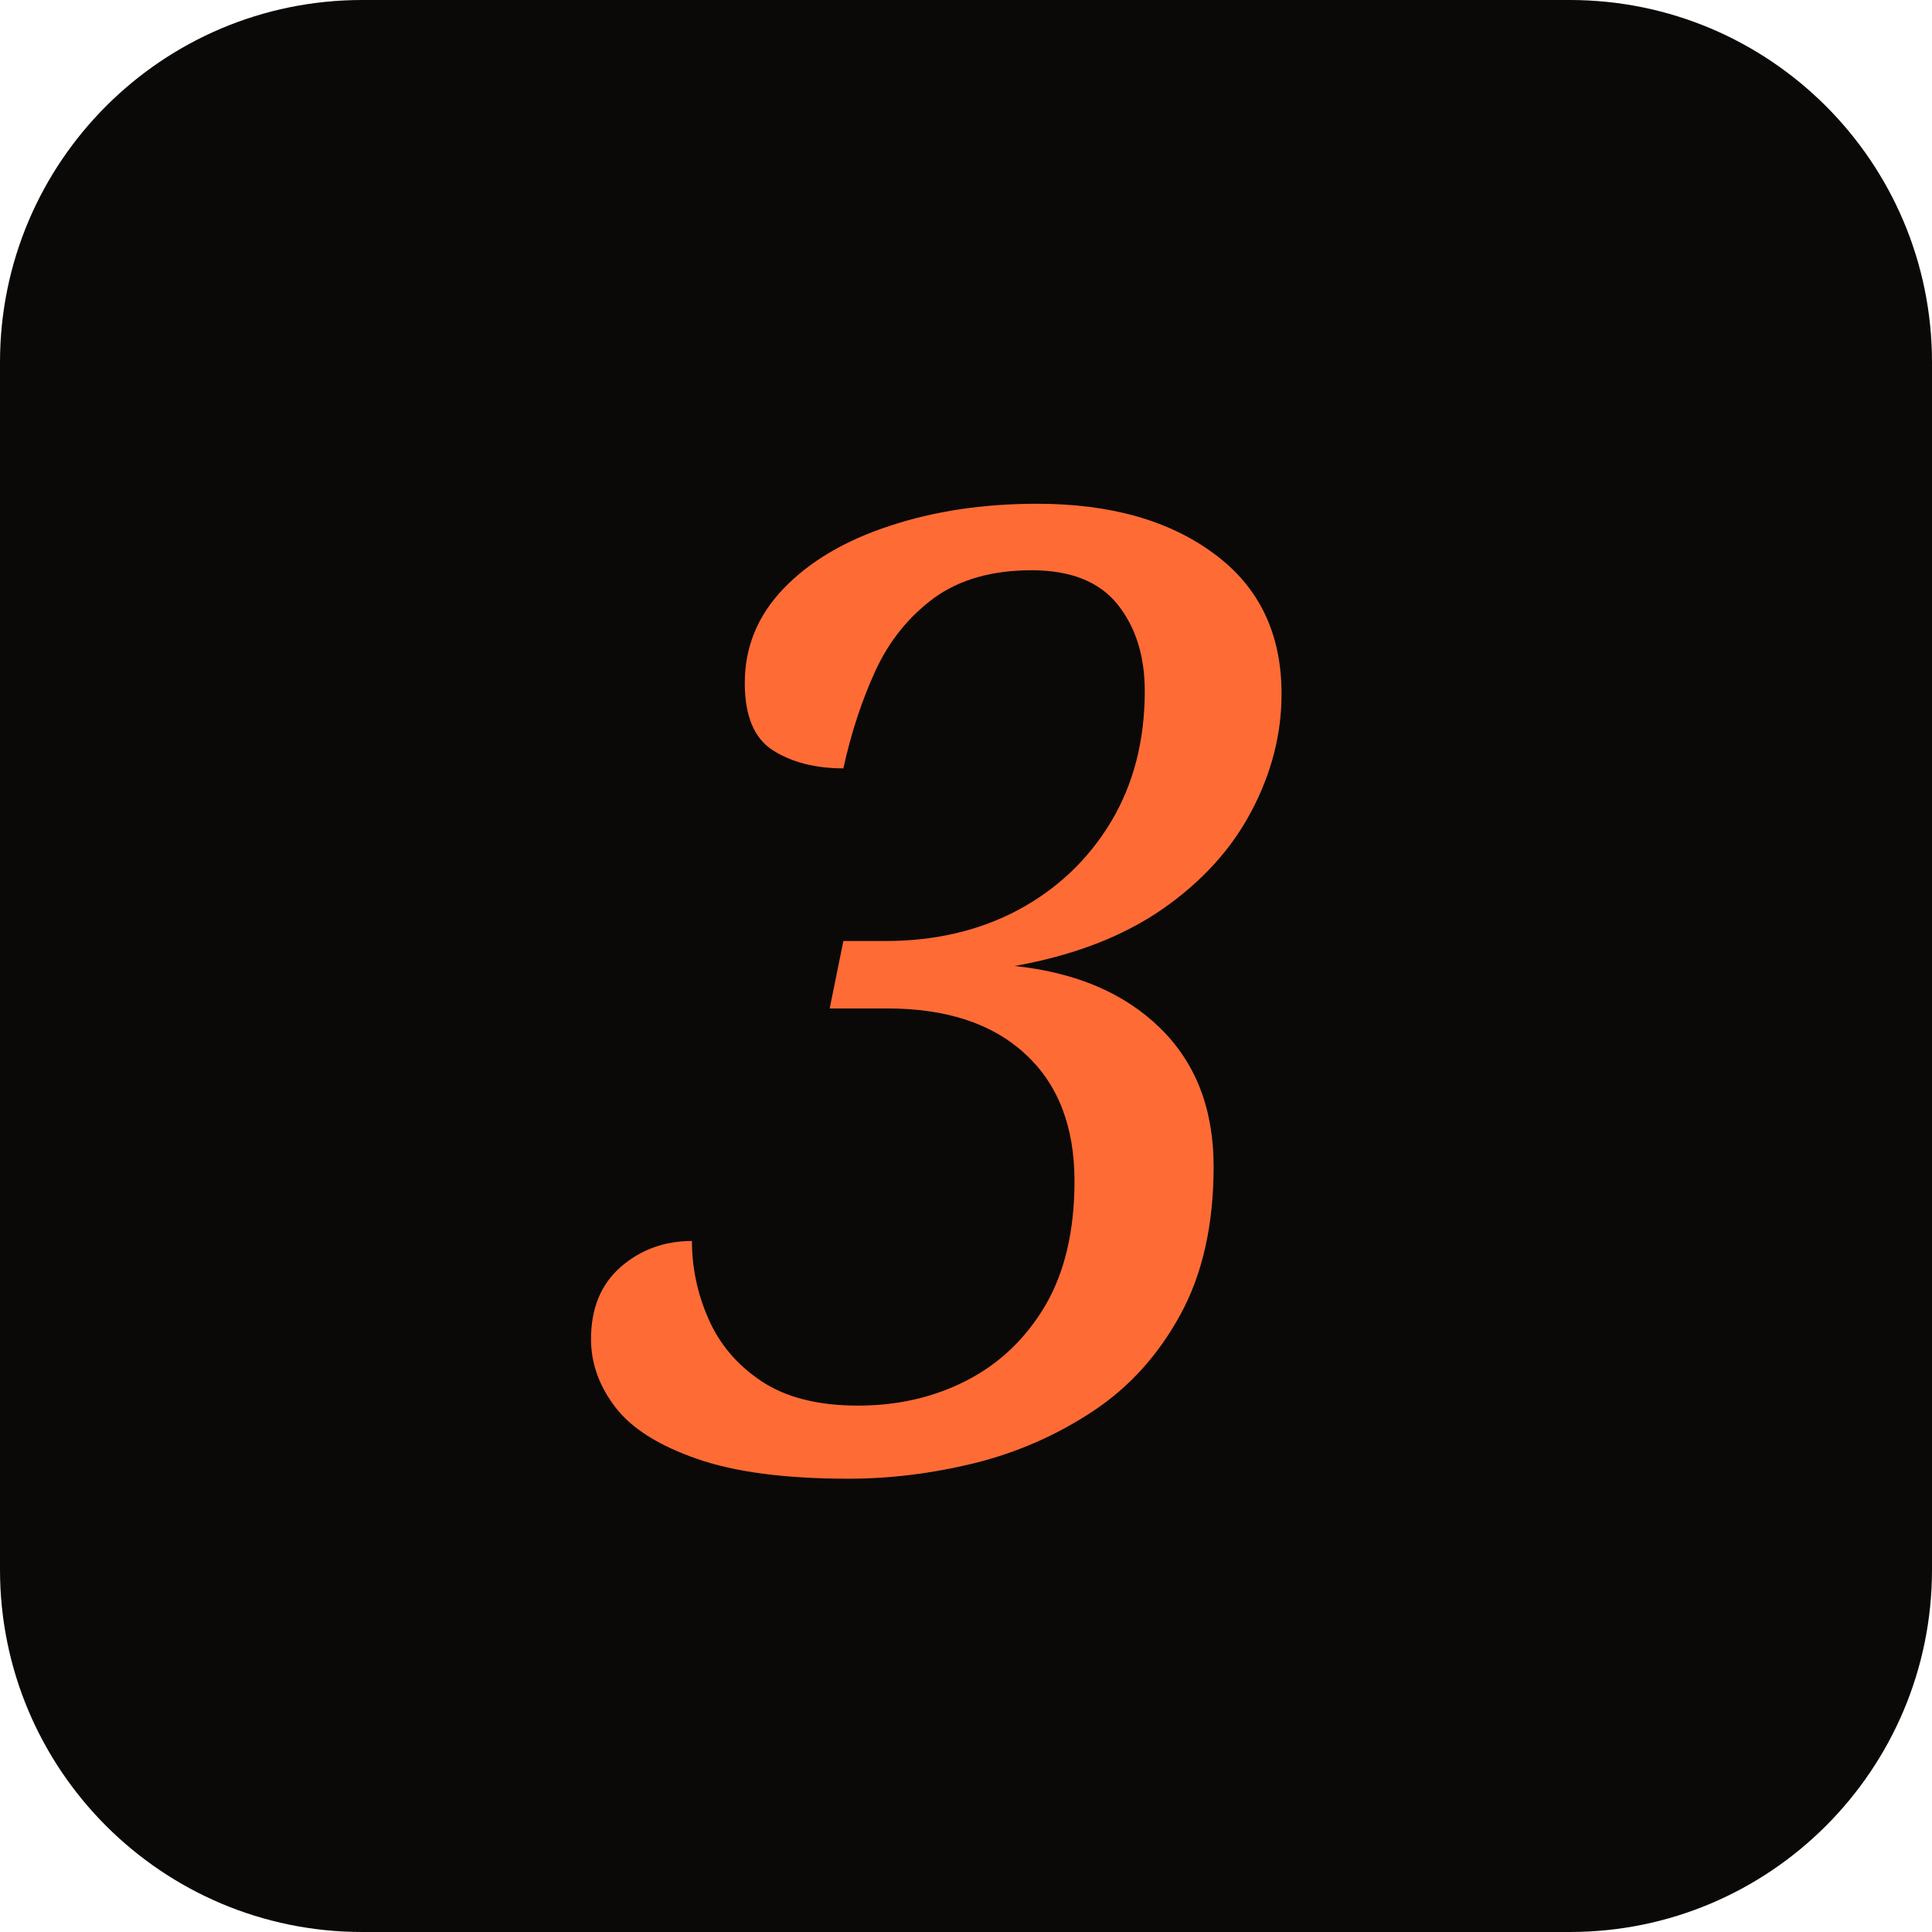
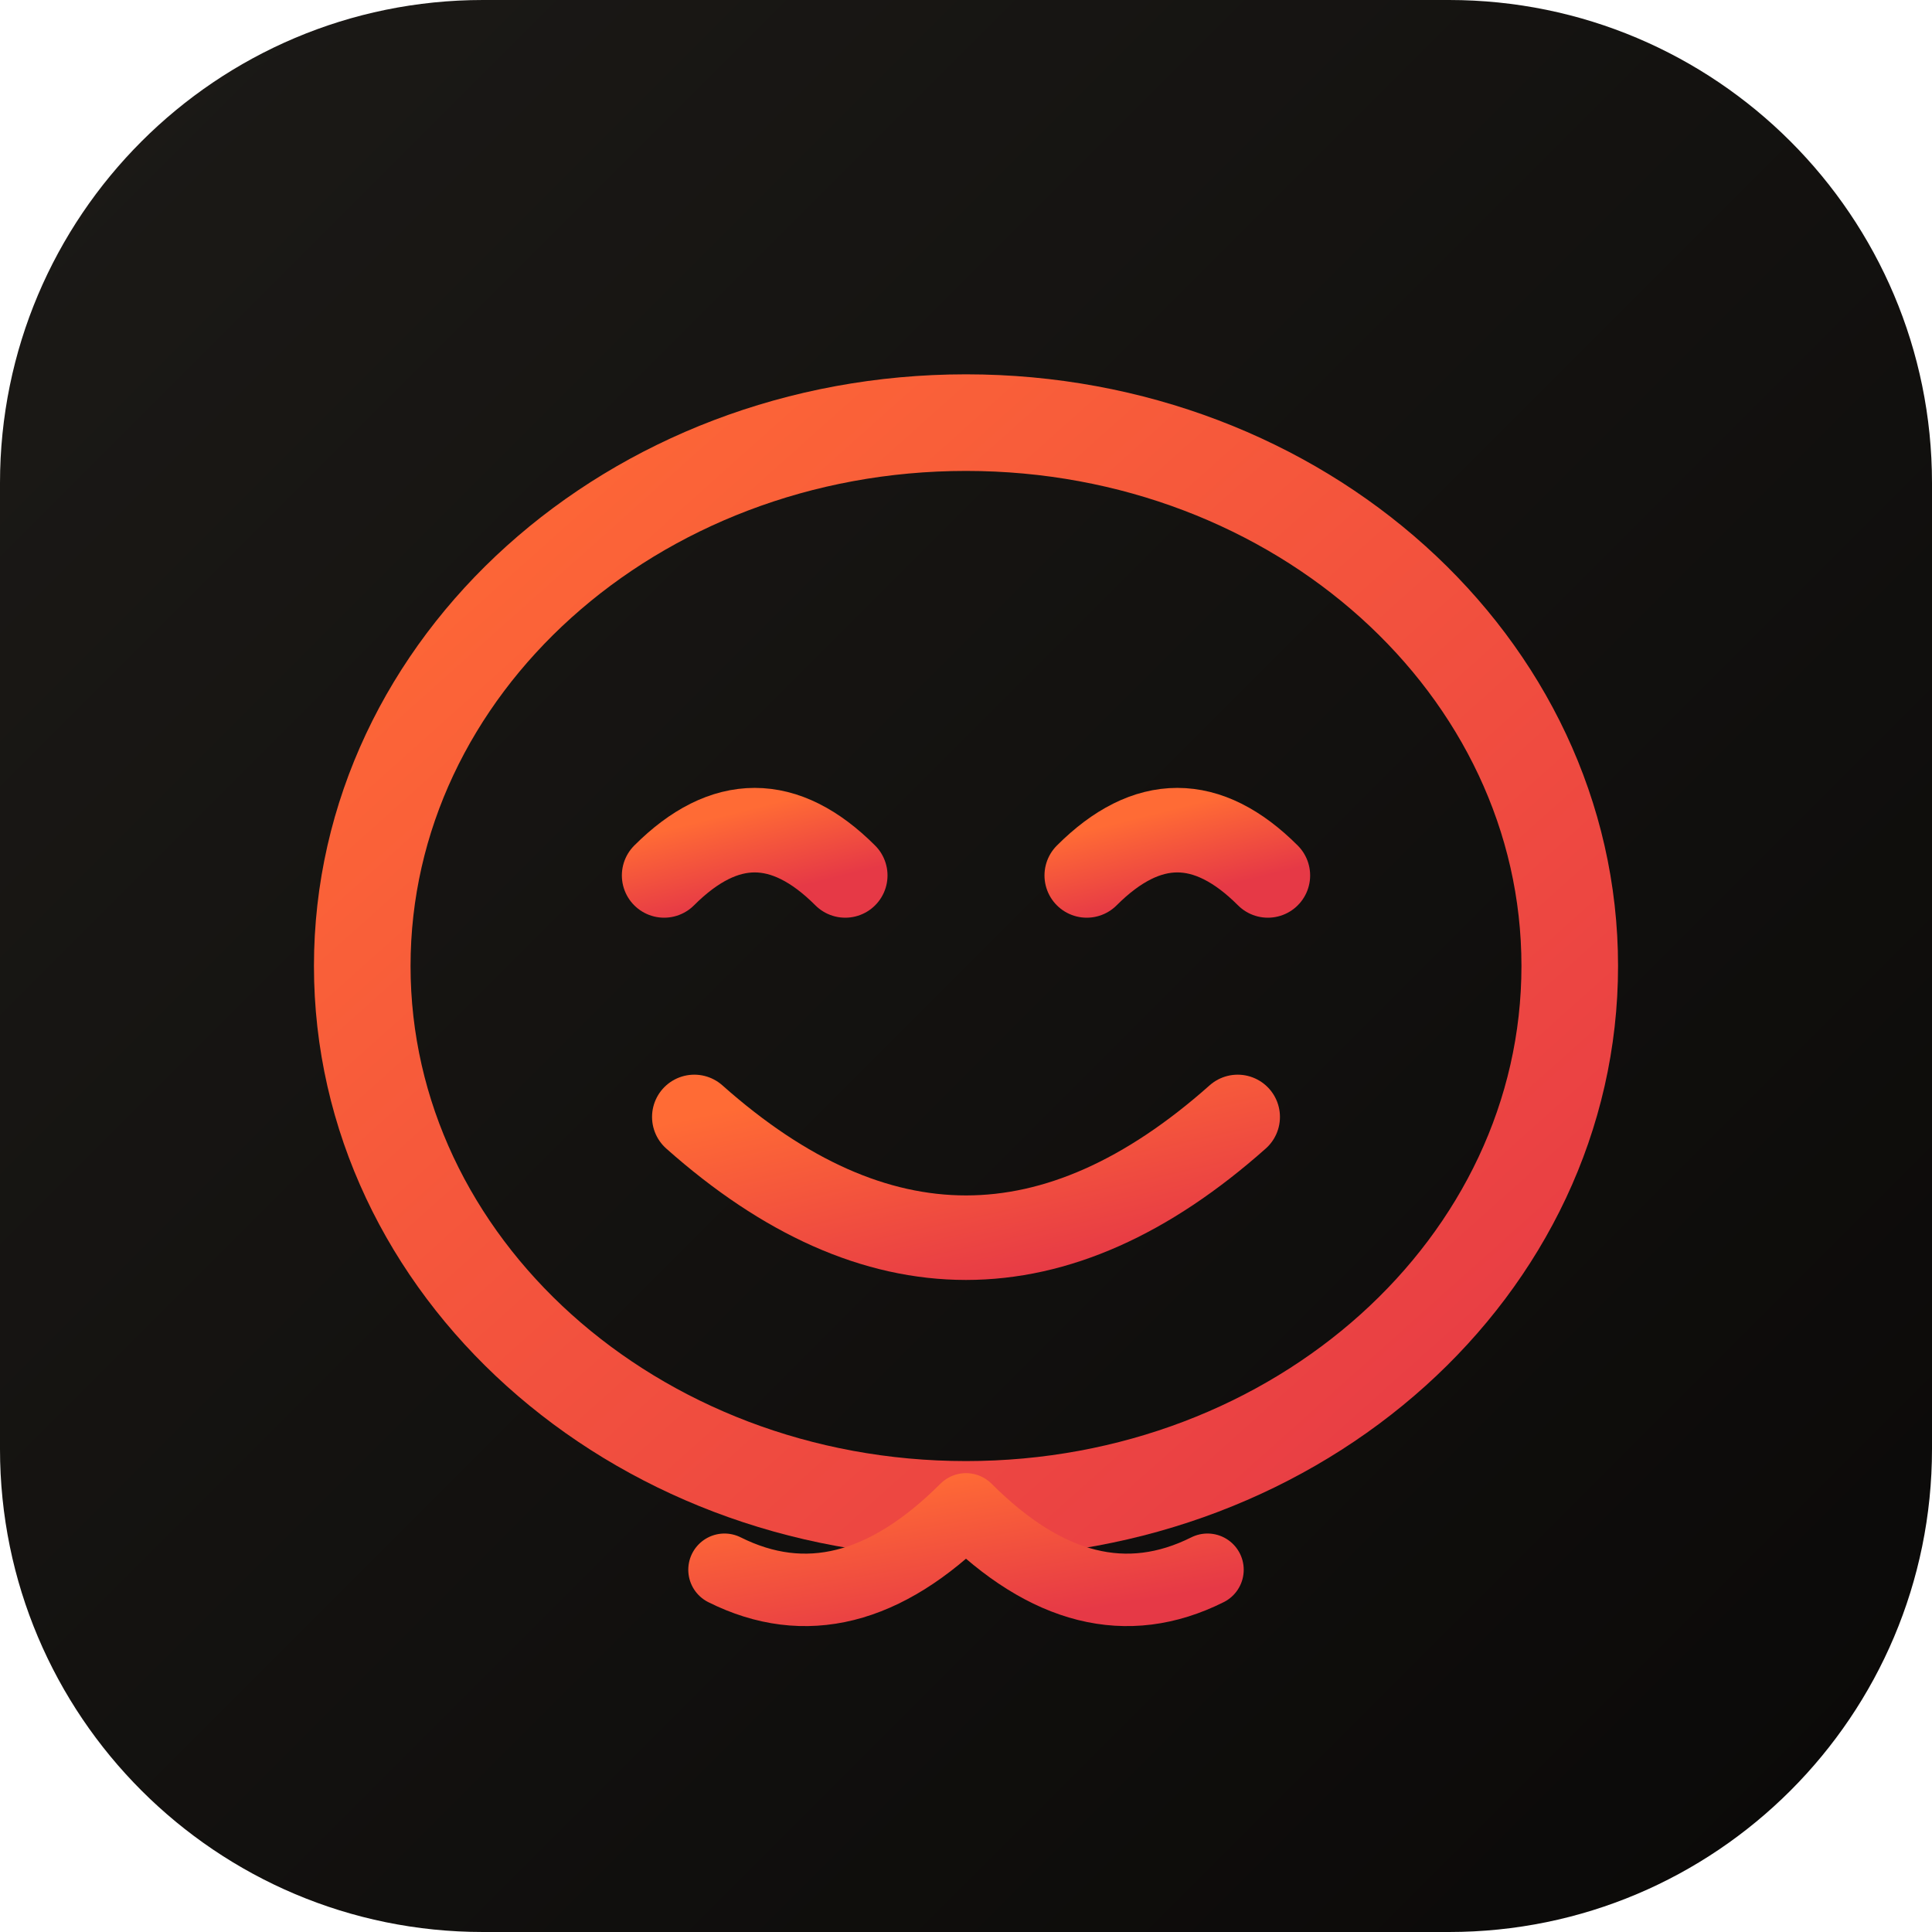
- <svg xmlns="http://www.w3.org/2000/svg" viewBox="0 0 64 64">
-   <rect width="64" height="64" rx="12" fill="#0A0908" />
-   <text x="50%" y="52%" text-anchor="middle" dominant-baseline="middle" font-family="Georgia, serif" font-size="44" font-style="italic" fill="#FF6B35">3</text>
+ <svg xmlns="http://www.w3.org/2000/svg" viewBox="0 0 32 32" width="32" height="32">
+   <defs>
+     <linearGradient id="bg" x1="0%" y1="0%" x2="100%" y2="100%">
+       <stop offset="0%" style="stop-color:#1C1A17" />
+       <stop offset="100%" style="stop-color:#0A0908" />
+     </linearGradient>
+     <linearGradient id="flame" x1="0%" y1="0%" x2="100%" y2="100%">
+       <stop offset="0%" style="stop-color:#FF6B35" />
+       <stop offset="100%" style="stop-color:#E63946" />
+     </linearGradient>
+   </defs>
+   <rect width="32" height="32" rx="8" fill="url(#bg)" />
+   <g transform="translate(4, 5)">
+     <ellipse cx="12" cy="11" rx="10" ry="9" fill="none" stroke="url(#flame)" stroke-width="1.6" />
+     <path d="M7 9.5 Q8.5 8 10 9.5" fill="none" stroke="url(#flame)" stroke-width="1.4" stroke-linecap="round" />
+     <path d="M14 9.5 Q15.5 8 17 9.5" fill="none" stroke="url(#flame)" stroke-width="1.4" stroke-linecap="round" />
+     <path d="M7.5 13.5 Q12 17.5 16.5 13.5" fill="none" stroke="url(#flame)" stroke-width="1.4" stroke-linecap="round" />
+     <path d="M12 20 Q10 22 8 21 M12 20 Q14 22 16 21" fill="none" stroke="url(#flame)" stroke-width="1.2" stroke-linecap="round" />
+   </g>
</svg>
